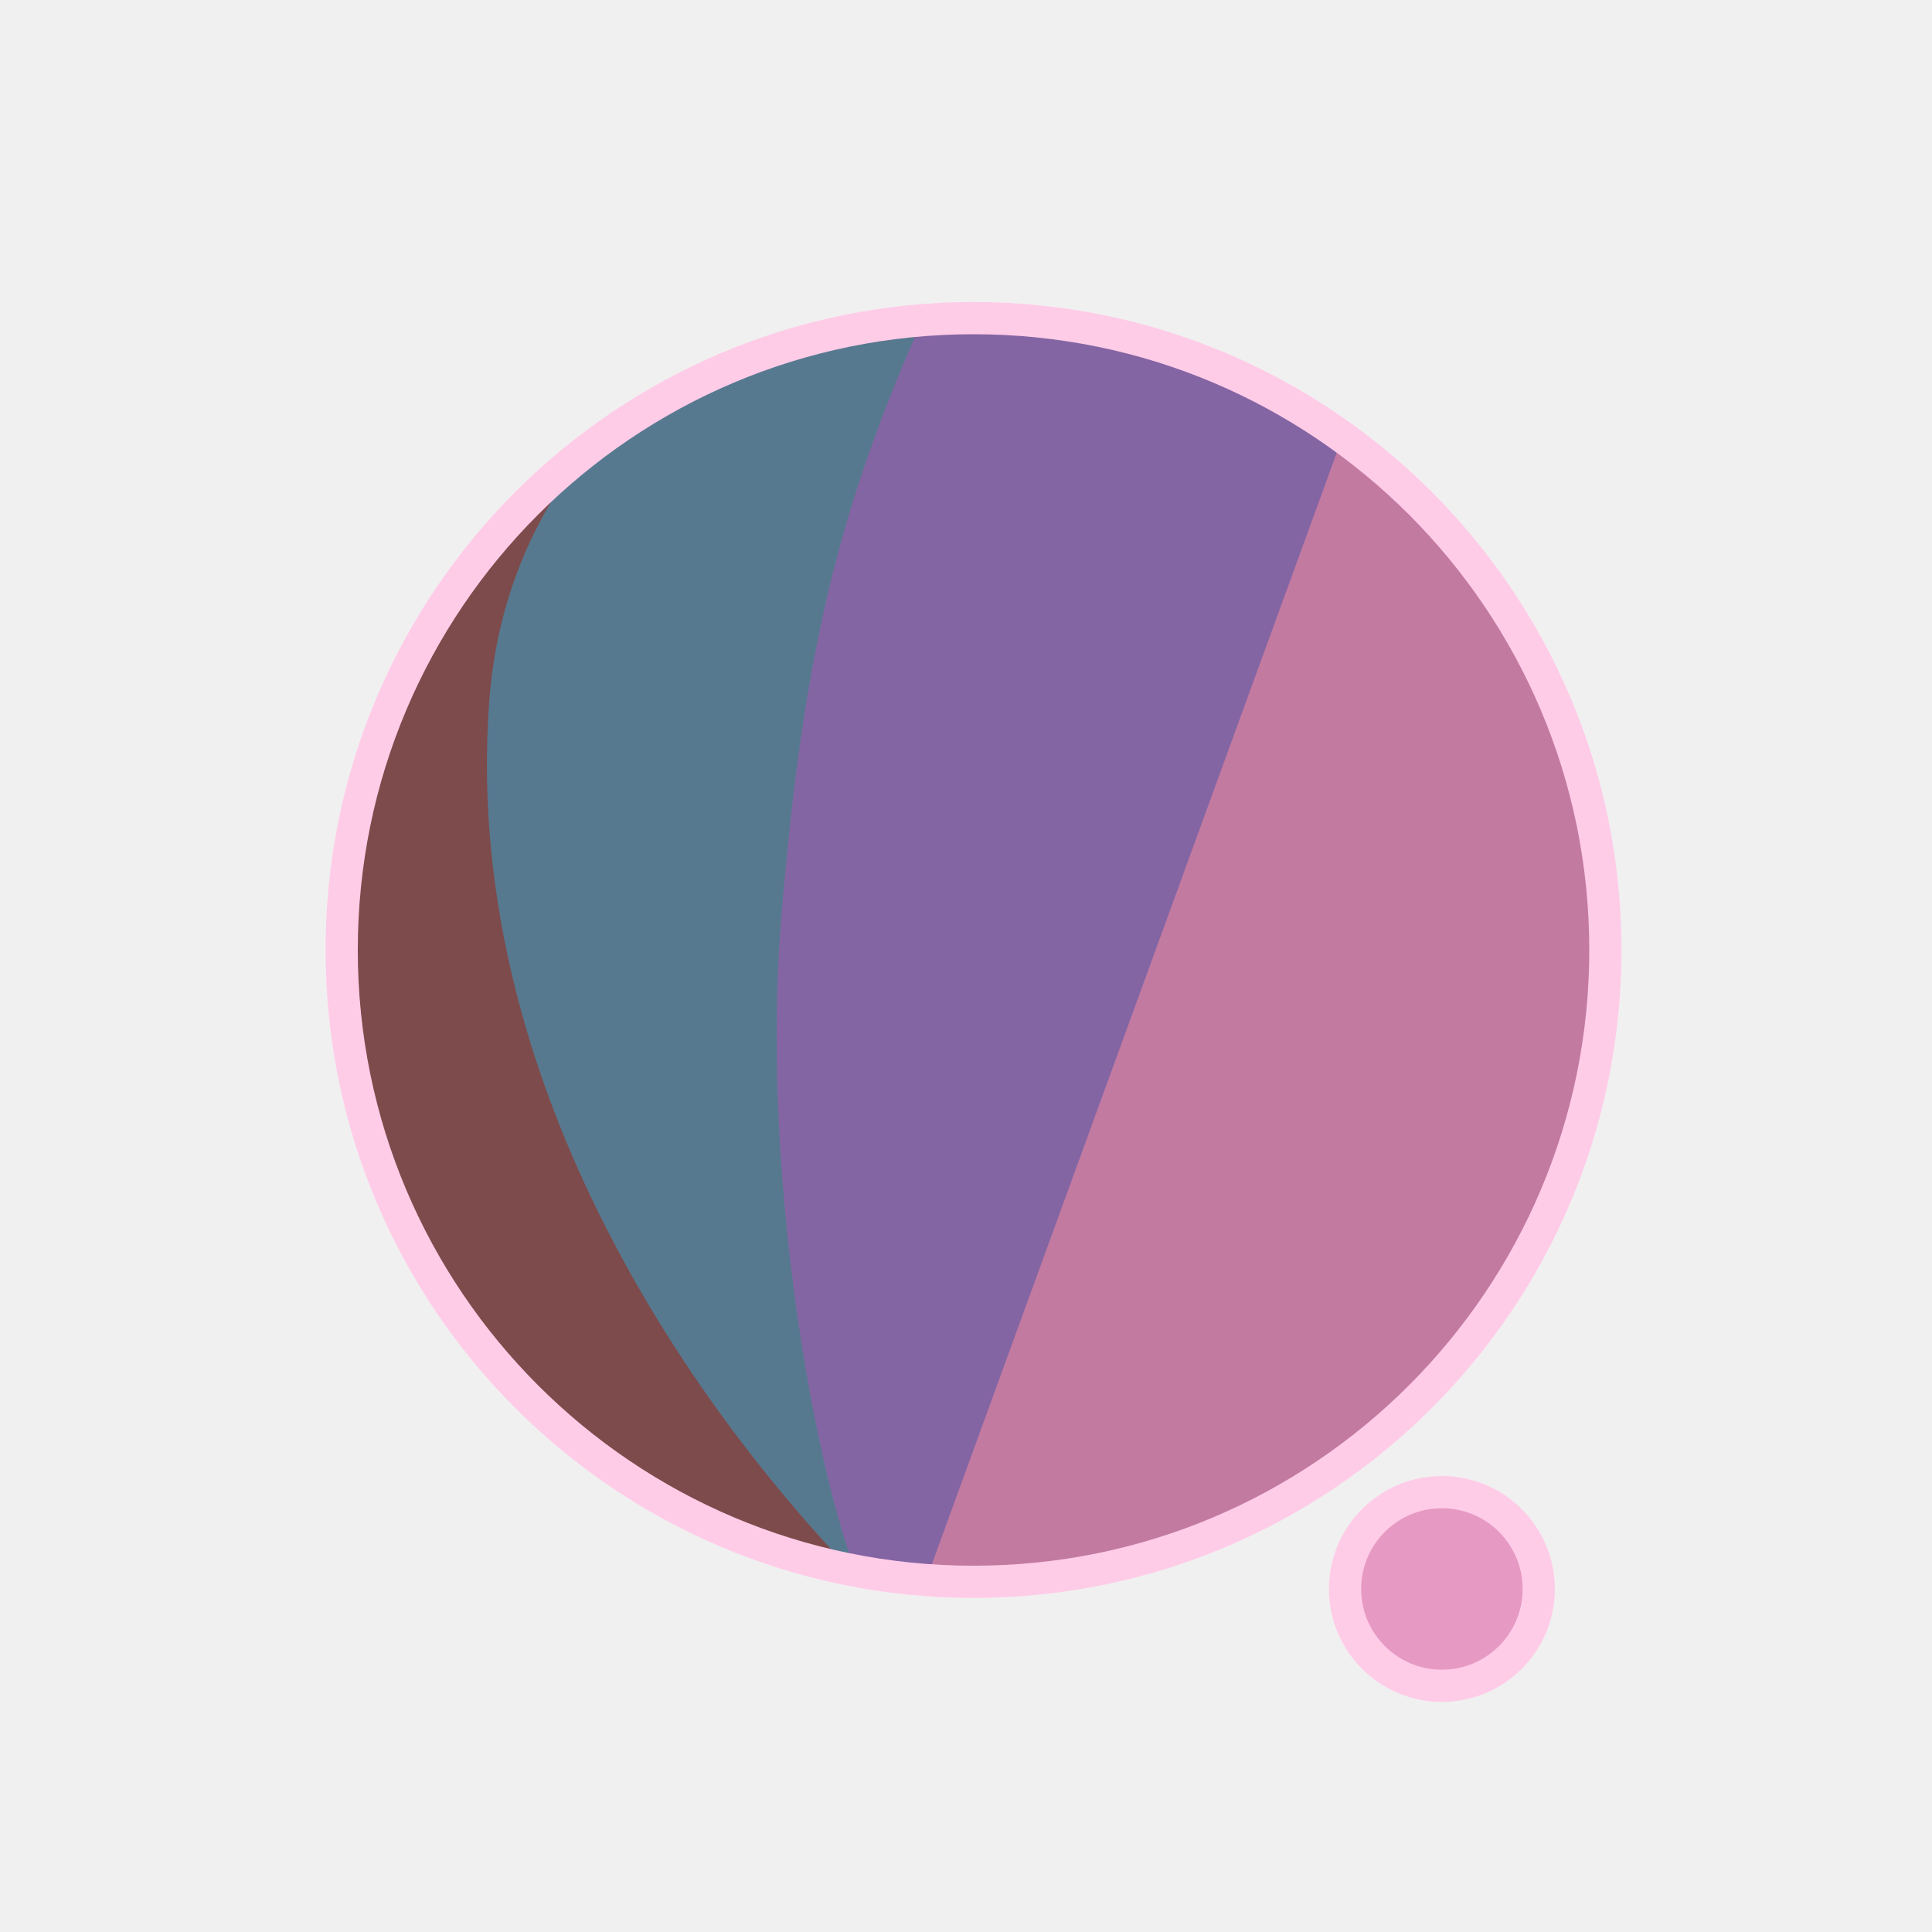
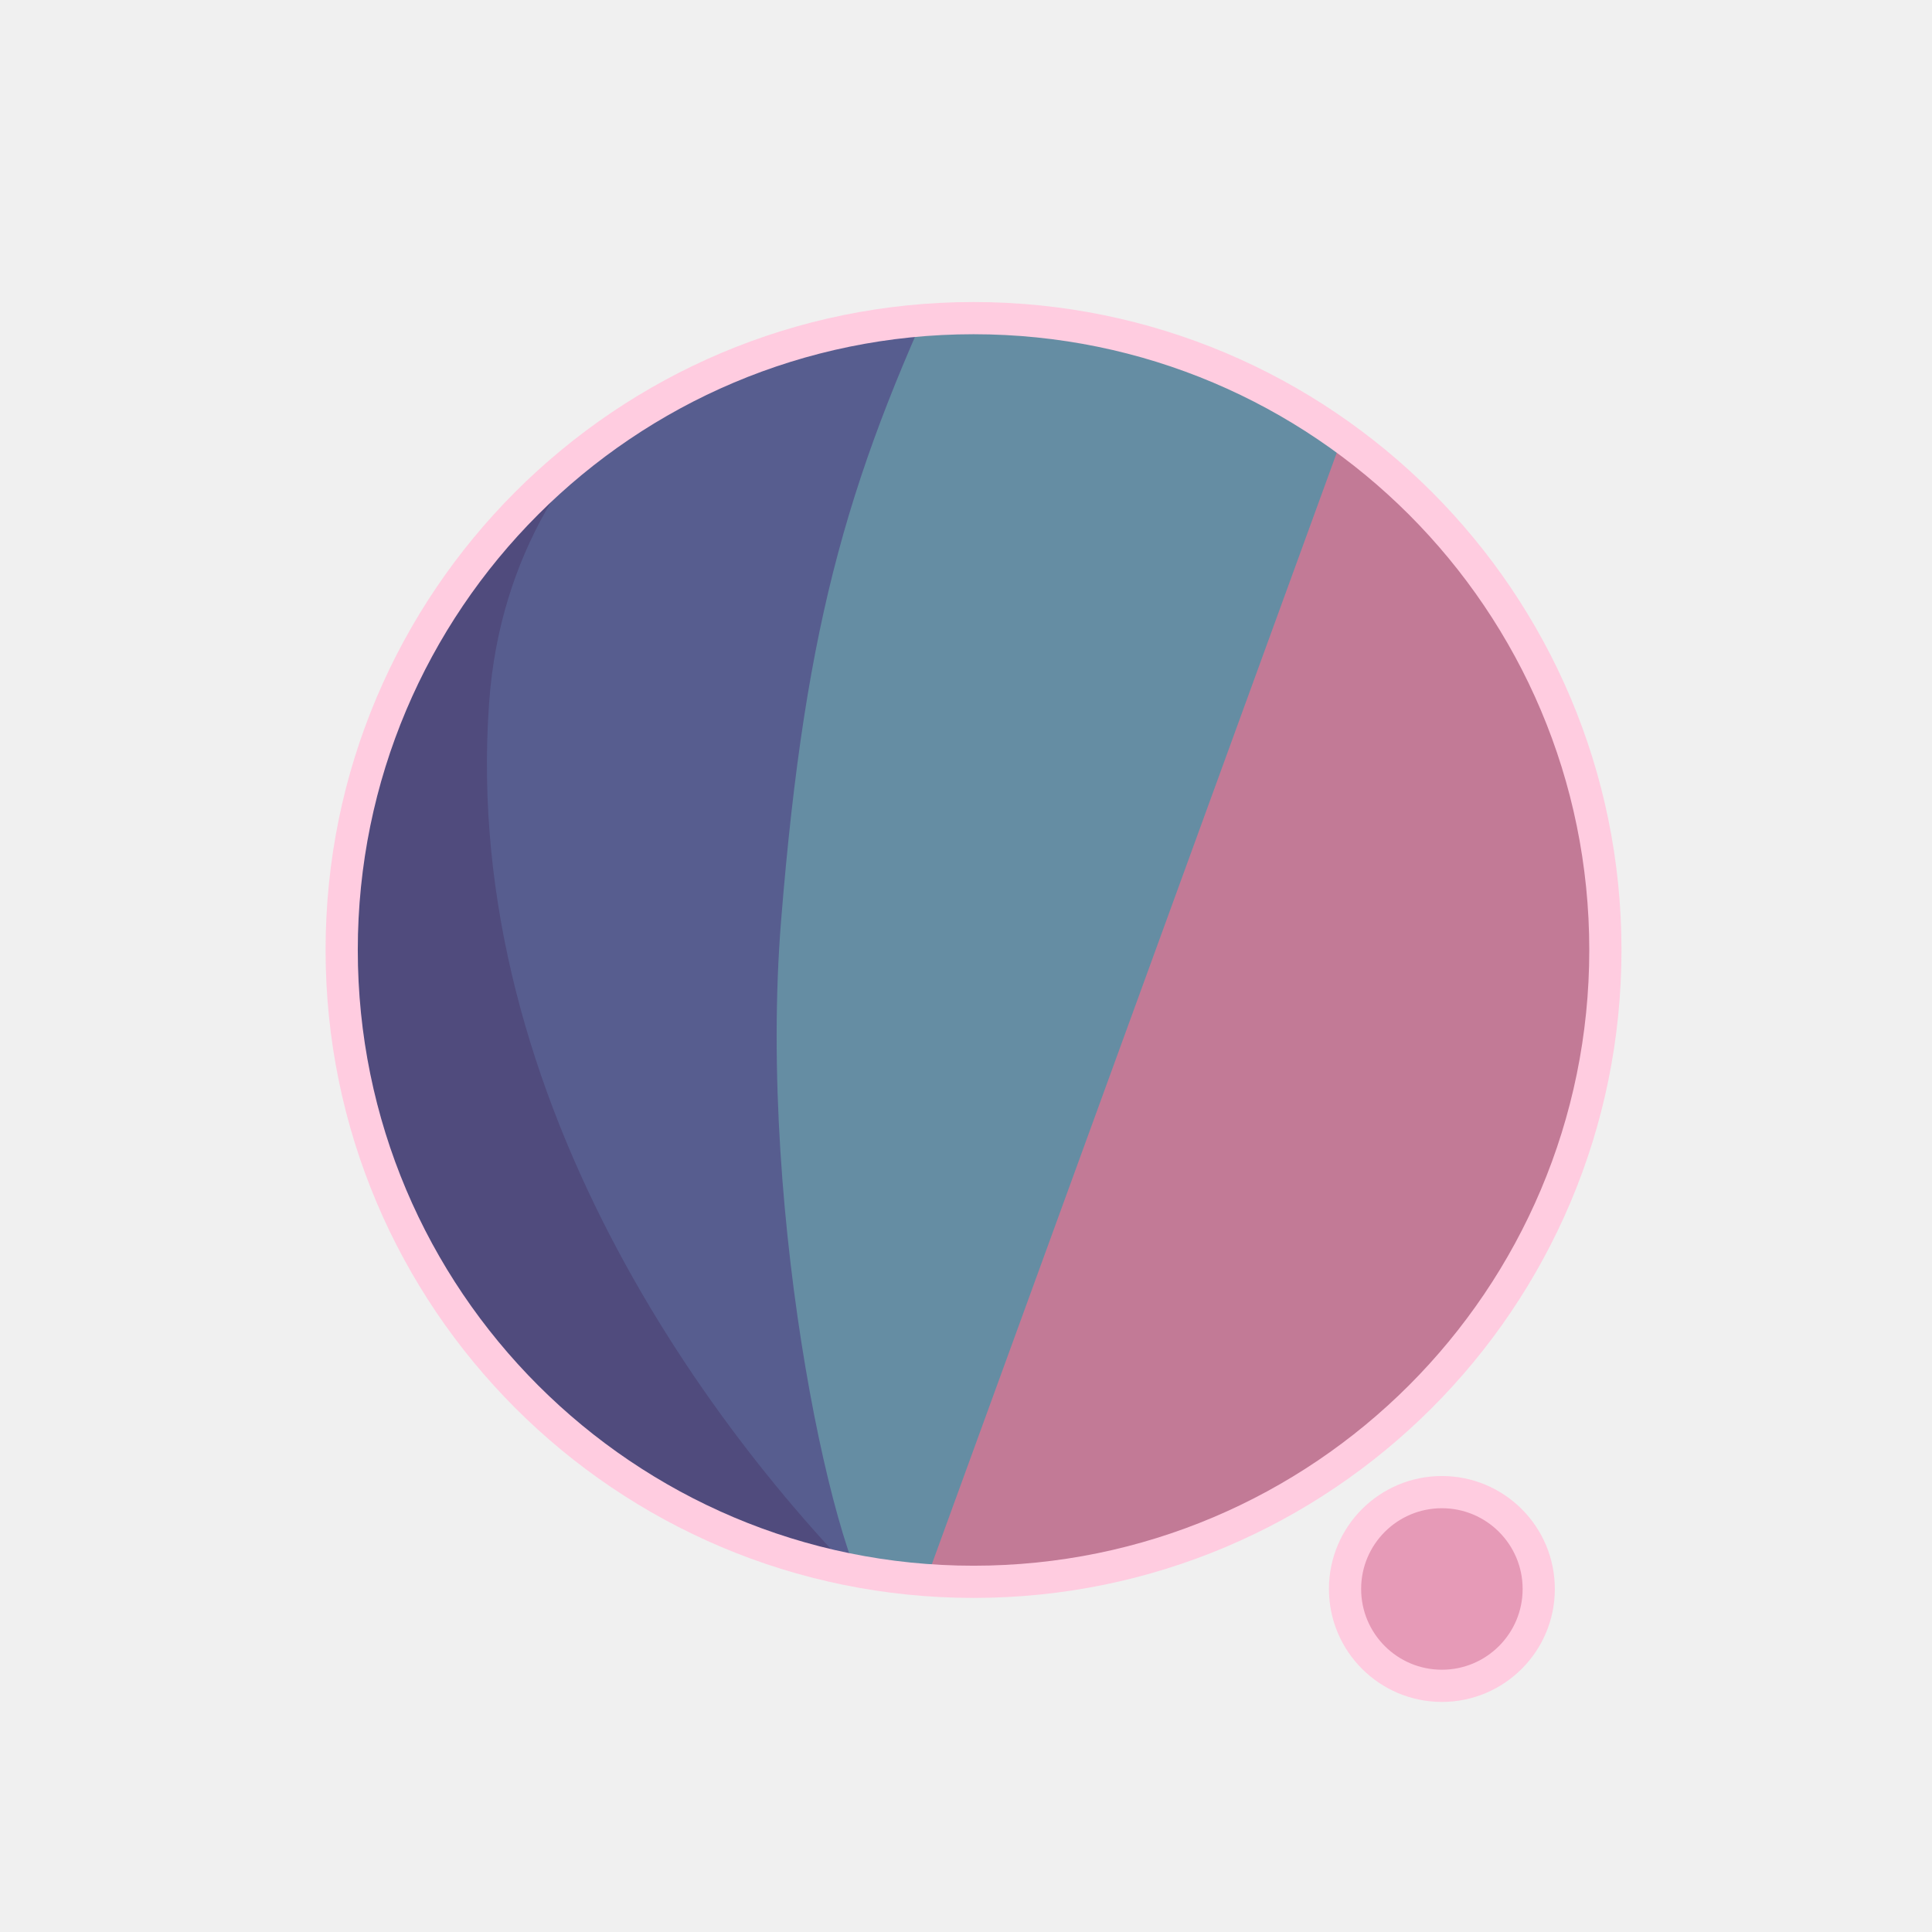
<svg xmlns="http://www.w3.org/2000/svg" width="300" height="300" viewBox="0 0 79.375 79.375" version="1.1" id="svg1">
  <defs id="defs1">
    <filter id="mask-powermask-path-effect5_inverse" style="color-interpolation-filters:sRGB" height="100" width="100" x="-50" y="-50">
      <feColorMatrix id="mask-powermask-path-effect5_primitive1" values="1" type="saturate" result="fbSourceGraphic" />
      <feColorMatrix id="mask-powermask-path-effect5_primitive2" values="-1 0 0 0 1 0 -1 0 0 1 0 0 -1 0 1 0 0 0 1 0 " in="fbSourceGraphic" />
    </filter>
    <clipPath clipPathUnits="userSpaceOnUse" id="clipPath1">
      <circle style="display:inline;fill:#000000;fill-opacity:1;stroke:none;stroke-width:0.214" id="circle3" cx="44.886" cy="38.249" r="22.842" />
    </clipPath>
    <clipPath clipPathUnits="userSpaceOnUse" id="clipPath3">
      <circle style="display:inline;opacity:1;fill:#000000;fill-opacity:1;stroke:none;stroke-width:2.646;stroke-dasharray:none;stroke-opacity:1" id="circle4" cx="39.235" cy="39.029" r="25.959" />
    </clipPath>
    <clipPath clipPathUnits="userSpaceOnUse" id="clipPath4">
      <circle style="display:inline;opacity:1;fill:#000000;fill-opacity:1;stroke:none;stroke-width:0.243" id="circle5" cx="39.997" cy="39.029" r="25.959" />
    </clipPath>
    <clipPath clipPathUnits="userSpaceOnUse" id="clipPath19">
      <g id="g20" style="display:inline">
        <circle style="display:inline;opacity:1;fill:#ffffff;fill-opacity:1;stroke:#000000;stroke-width:1.323;stroke-dasharray:none;stroke-opacity:1" id="circle20" cx="39.997" cy="39.029" r="25.959" />
        <path style="display:inline;fill:#ffffff;fill-opacity:1;stroke:none;stroke-width:1.323;stroke-linecap:round;stroke-linejoin:round;stroke-dasharray:none;stroke-opacity:1" d="M 40.972,71.749 65.107,9.074 51.262,8.513 29.654,71.374 Z" id="path20" />
      </g>
    </clipPath>
  </defs>
  <g id="layer1">
-     <circle style="display:inline;opacity:1;fill:#C27AA1;fill-opacity:1;stroke:none;stroke-width:2.646;stroke-dasharray:none;stroke-opacity:1" id="path1" cx="39.997" cy="39.029" r="25.959" />
-     <circle style="display:inline;opacity:1;fill:#E69AC3;fill-opacity:1;stroke:#FFCCE8;stroke-width:1.323;stroke-linecap:round;stroke-linejoin:round;stroke-dasharray:none;stroke-opacity:1" id="path23" cx="59.239" cy="65.282" r="3.979" />
-     <path style="display:inline;opacity:1;fill:#8465A3;fill-opacity:1;stroke:none;stroke-width:2.646;stroke-linecap:round;stroke-linejoin:round;stroke-dasharray:none;stroke-opacity:1" d="M 14.114,8.183 56.981,12.942 37.387,66.729 7.337,66.366 Z" id="path4" clip-path="url(#clipPath4)" />
-     <path style="display:inline;opacity:1;fill:#57798F;fill-opacity:1;stroke:none;stroke-width:2.646;stroke-linecap:round;stroke-linejoin:round;stroke-dasharray:none;stroke-opacity:1" d="m 38.537,10.093 c -4.366,9.204 -6.195,15.177 -7.208,27.727 -0.992,12.295 2.307,27.137 4.048,28.492 L 8.159,69.099 11.655,10.117 Z" id="path8" clip-path="url(#clipPath3)" transform="translate(0.7619726)" />
-     <path style="display:inline;opacity:1;fill:#7D4B4B;fill-opacity:1;stroke:none;stroke-width:2.646;stroke-linecap:round;stroke-linejoin:round;stroke-dasharray:none;stroke-opacity:1" d="m 42.193,12.318 c -4.211,1.987 -14.039,6.189 -14.818,16.984 -1.049,14.531 8.417,27.086 14.901,33.188 l -22.177,3.33 -0.971,-51.47 z" id="path12" clip-path="url(#clipPath1)" transform="matrix(1.1365,0,0,1.1365,-11.01583,-4.44086)" />
+     <circle style="display:inline;opacity:1;fill:#C27A96;fill-opacity:1;stroke:none;stroke-width:2.646;stroke-dasharray:none;stroke-opacity:1" id="path1" cx="39.997" cy="39.029" r="25.959" />
+     <circle style="display:inline;opacity:1;fill:#E69AB7;fill-opacity:1;stroke:#FFCCE0;stroke-width:1.323;stroke-linecap:round;stroke-linejoin:round;stroke-dasharray:none;stroke-opacity:1" id="path23" cx="59.239" cy="65.282" r="3.979" />
+     <path style="display:inline;opacity:1;fill:#658DA3;fill-opacity:1;stroke:none;stroke-width:2.646;stroke-linecap:round;stroke-linejoin:round;stroke-dasharray:none;stroke-opacity:1" d="M 14.114,8.183 56.981,12.942 37.387,66.729 7.337,66.366 Z" id="path4" clip-path="url(#clipPath4)" />
+     <path style="display:inline;opacity:1;fill:#575D8F;fill-opacity:1;stroke:none;stroke-width:2.646;stroke-linecap:round;stroke-linejoin:round;stroke-dasharray:none;stroke-opacity:1" d="m 38.537,10.093 c -4.366,9.204 -6.195,15.177 -7.208,27.727 -0.992,12.295 2.307,27.137 4.048,28.492 L 8.159,69.099 11.655,10.117 Z" id="path8" clip-path="url(#clipPath3)" transform="translate(0.7619726)" />
+     <path style="display:inline;opacity:1;fill:#504B7D;fill-opacity:1;stroke:none;stroke-width:2.646;stroke-linecap:round;stroke-linejoin:round;stroke-dasharray:none;stroke-opacity:1" d="m 42.193,12.318 c -4.211,1.987 -14.039,6.189 -14.818,16.984 -1.049,14.531 8.417,27.086 14.901,33.188 l -22.177,3.33 -0.971,-51.47 z" id="path12" clip-path="url(#clipPath1)" transform="matrix(1.1365,0,0,1.1365,-11.01583,-4.44086)" />
    <path style="display:inline;fill:none;stroke:#ffffff;stroke-width:5.292;stroke-linecap:round;stroke-linejoin:round;stroke-dasharray:none;stroke-opacity:1" d="M 56.155,14.893 37.161,67.307 c 0.345,-0.826 6.533,-17.661 9.644,-21.104 4.78,-5.292 13.008,-2.765 13.143,4.977 0.044,2.513 -1.431,15.998 -1.431,15.998" id="path2" clip-path="url(#clipPath19)" mask="none" />
-     <circle style="display:inline;opacity:1;fill:none;fill-opacity:0;stroke:#FFCCE8;stroke-width:1.323;stroke-dasharray:none;stroke-opacity:1" id="circle8" cx="39.997" cy="39.029" r="25.959" />
+     <circle style="display:inline;opacity:1;fill:none;fill-opacity:0;stroke:#FFCCE0;stroke-width:1.323;stroke-dasharray:none;stroke-opacity:1" id="circle8" cx="39.997" cy="39.029" r="25.959" />
  </g>
</svg>
